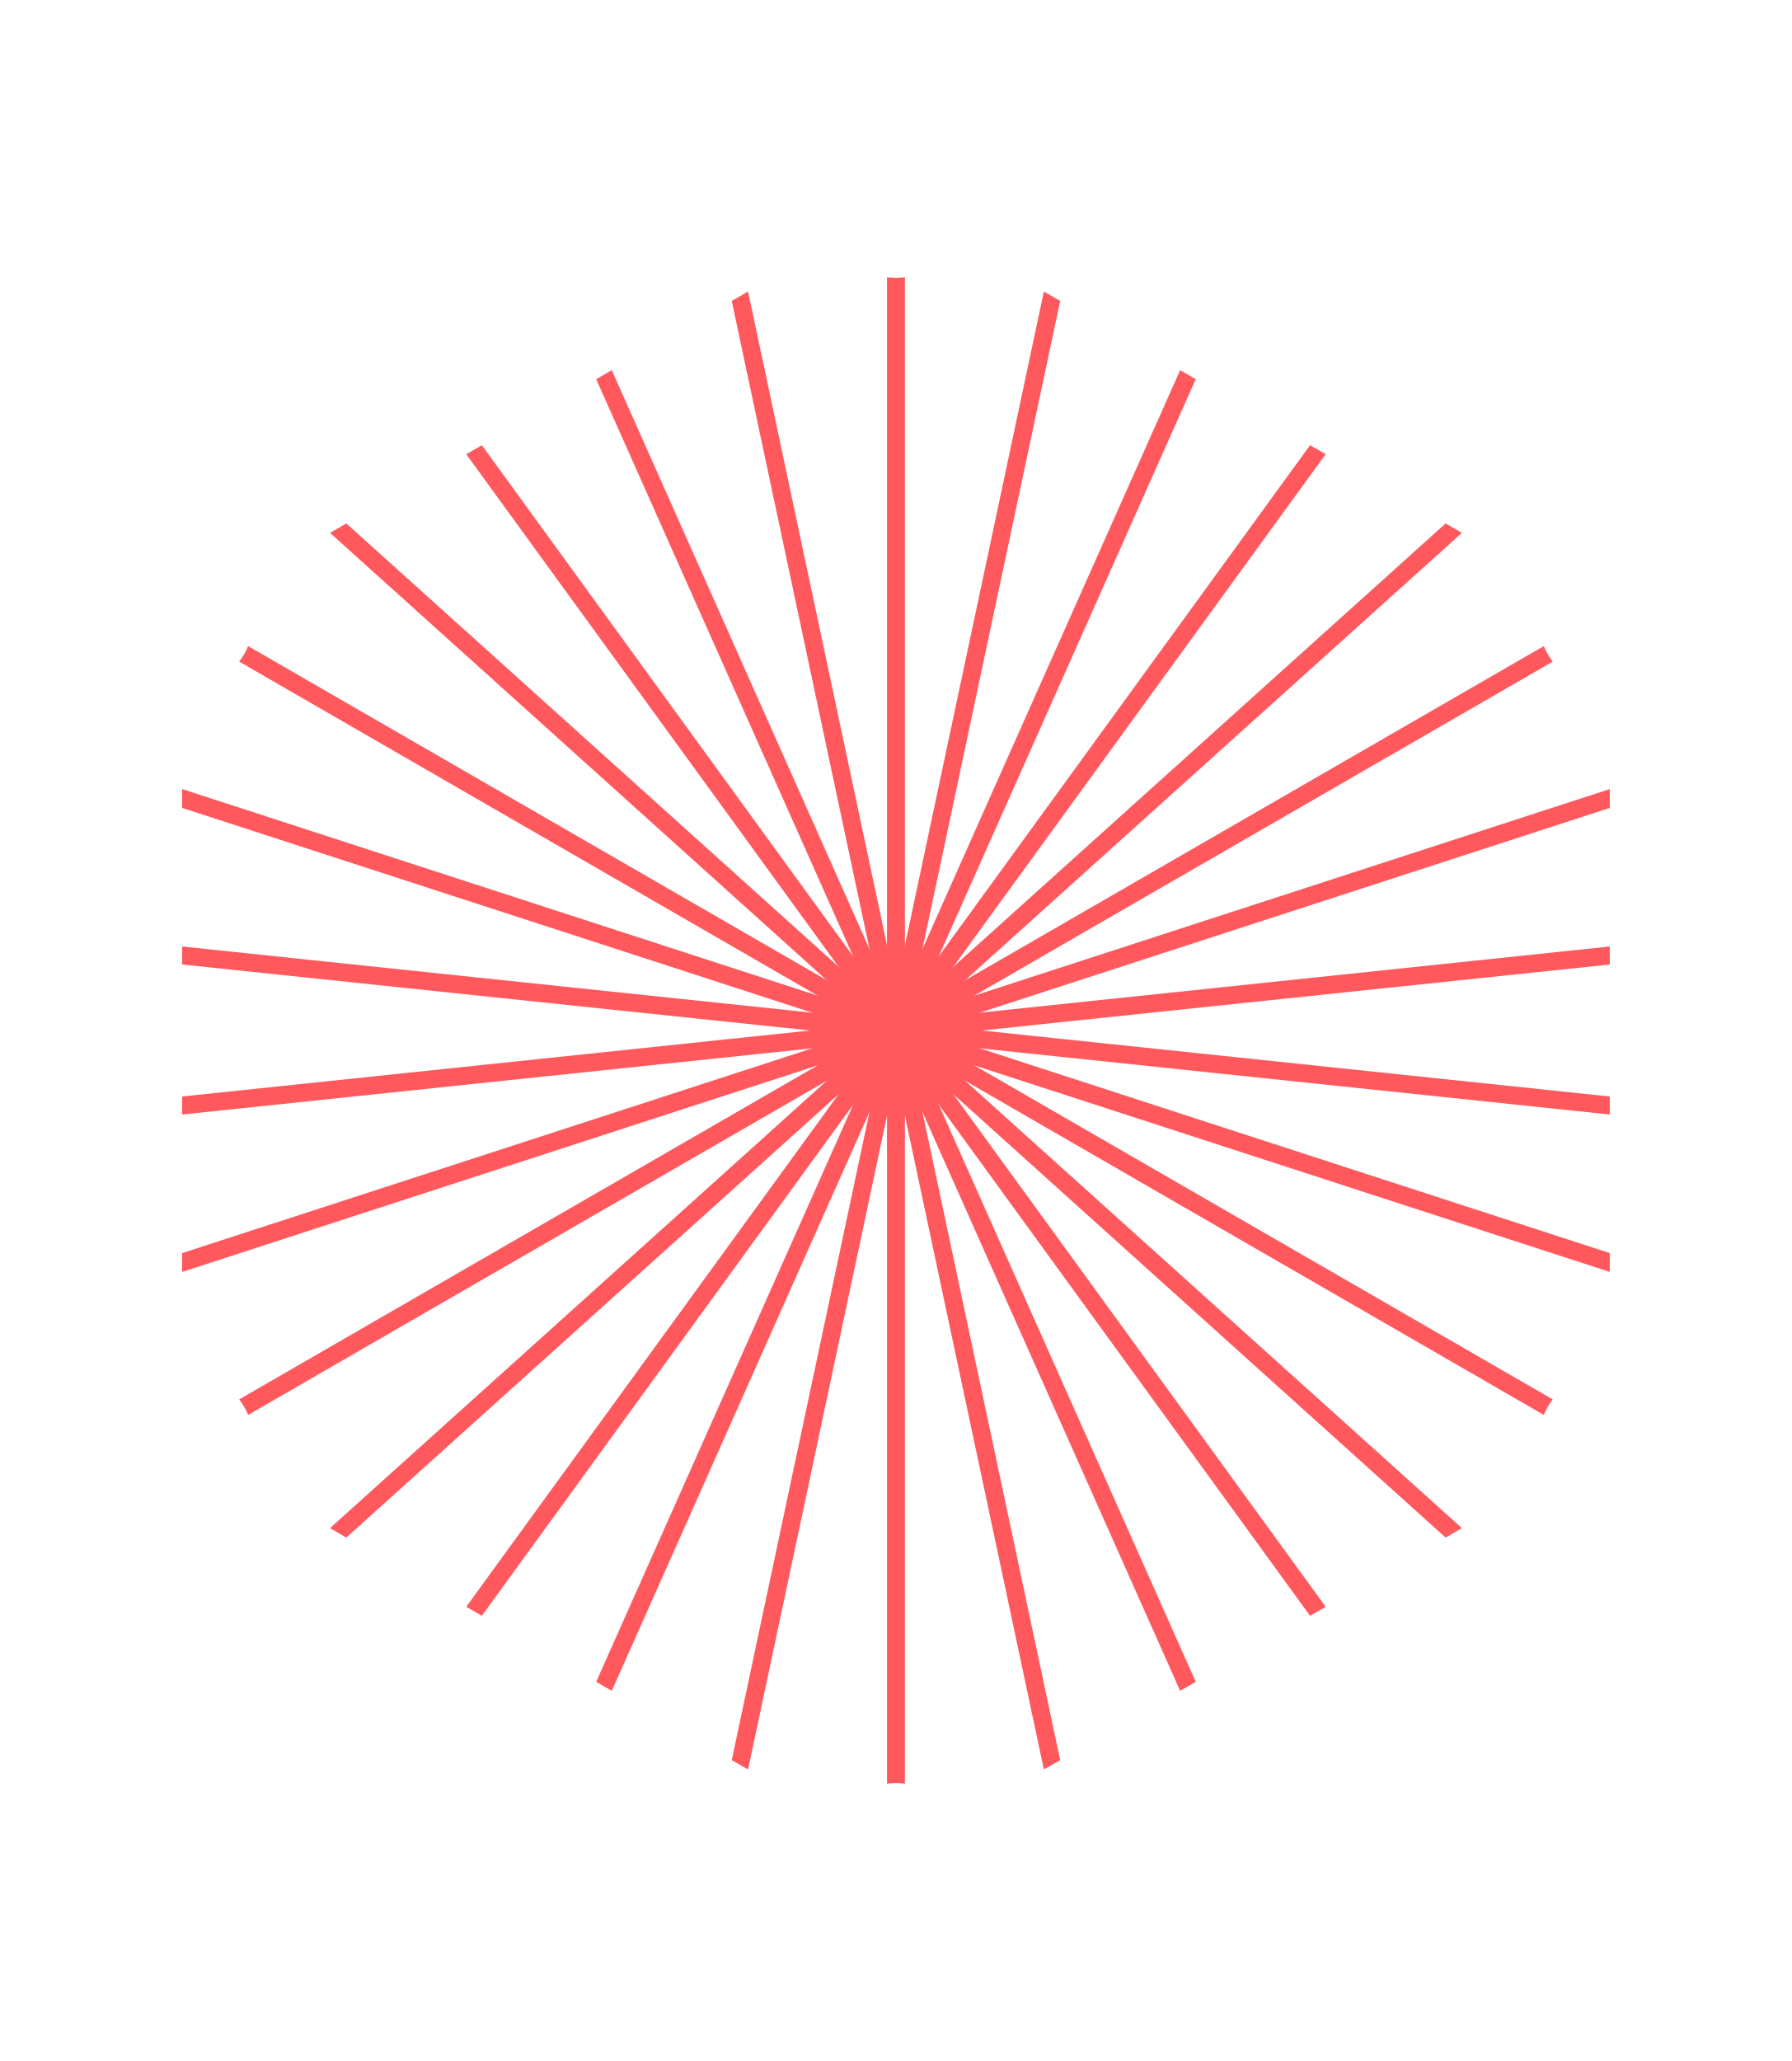
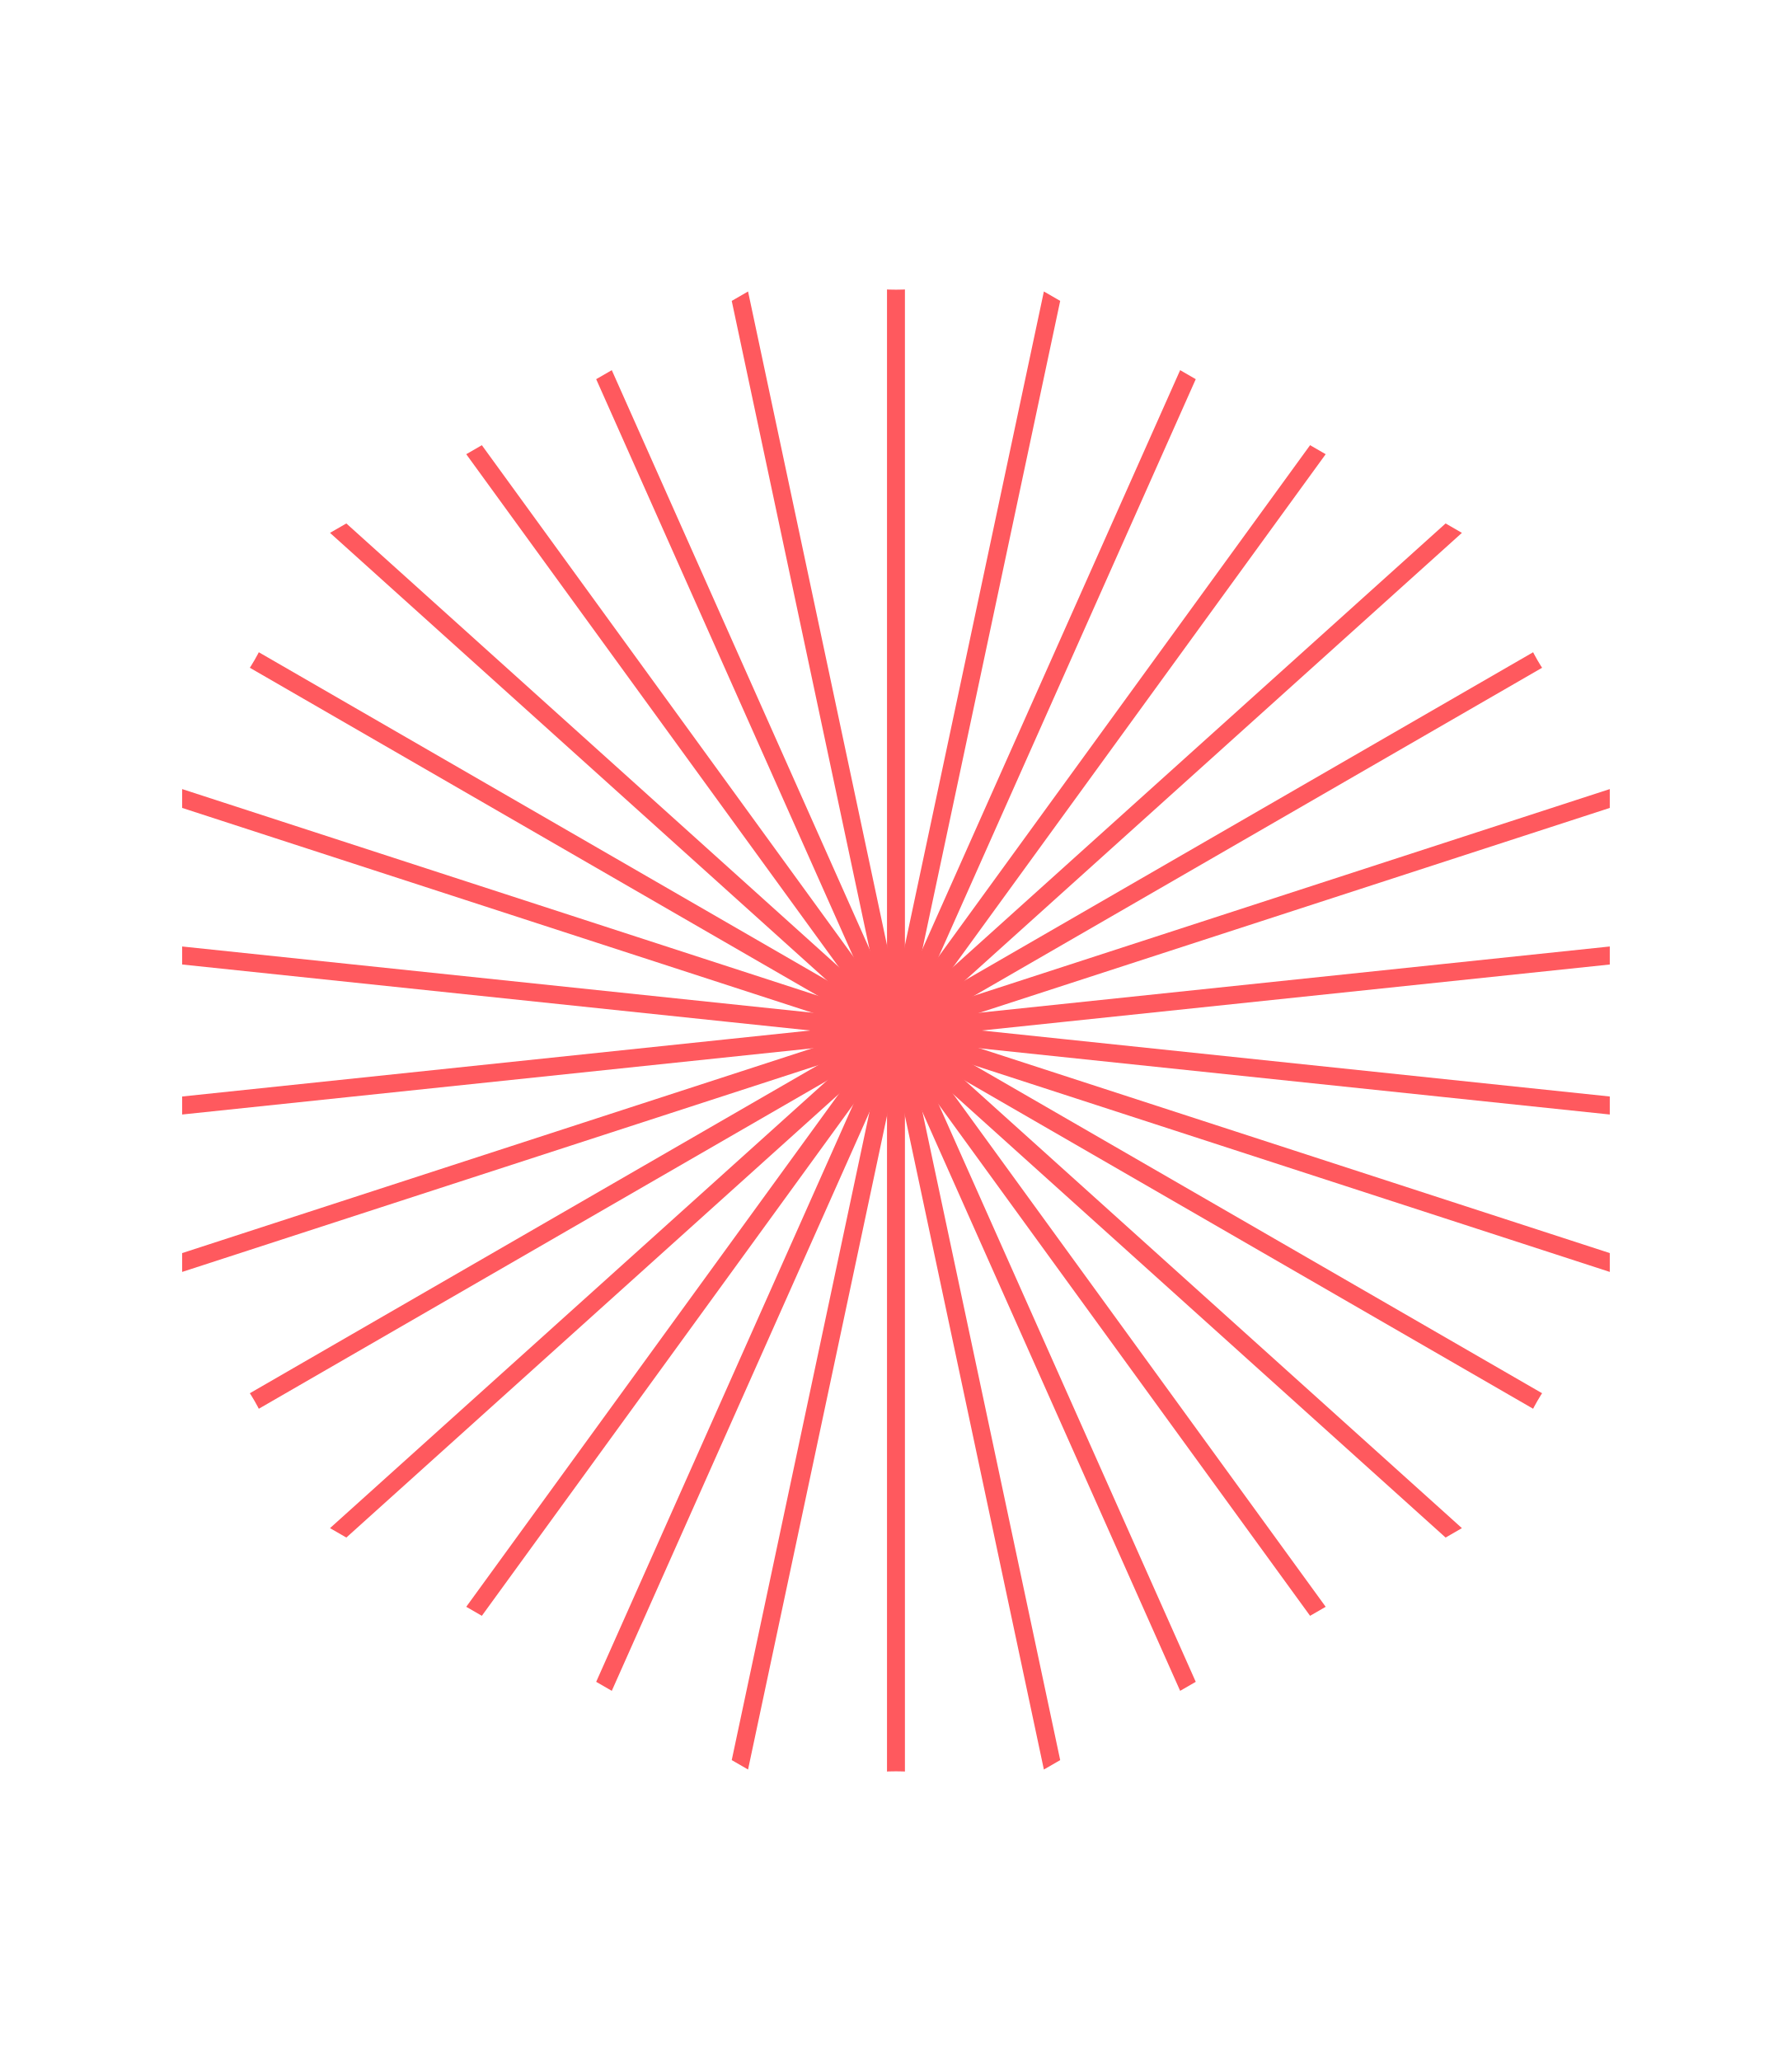
<svg xmlns="http://www.w3.org/2000/svg" width="200" height="230" viewBox="0 0 200 230">
  <defs>
    <clipPath id="hx">
-       <path d="M93.07,27 A8,8 0 0 0 106.93,27 L172.75,65 A8,8 0 0 0 179.67,77 L179.67,153 A8,8 0 0 0 172.75,165 L106.93,203 A8,8 0 0 0 93.07,203 L27.25,165 A8,8 0 0 0 20.33,153 L20.33,77 A8,8 0 0 0 27.25,65 Z" />
+       <path d="M88.96,29.37 A22.08,22.08 0 0 0 111.04,29.37 L168.63,62.62 A22.08,22.08 0 0 0 179.67,81.74 L179.67,148.26 A22.08,22.08 0 0 0 168.63,167.38 L111.04,200.63 A22.08,22.08 0 0 0 88.96,200.63 L31.37,167.38 A22.08,22.08 0 0 0 20.33,148.26 L20.33,81.74 A22.08,22.08 0 0 0 31.37,62.62 Z" />
    </clipPath>
  </defs>
  <g clip-path="url(#hx)" fill="none" stroke="#FF595E">
    <line x1="100" y1="115" x2="100" y2="19" stroke-width="2" />
    <line x1="100" y1="115" x2="119.96" y2="21.1" stroke-width="2" />
    <line x1="100" y1="115" x2="139.05" y2="27.3" stroke-width="2" />
    <line x1="100" y1="115" x2="156.43" y2="37.33" stroke-width="2" />
    <line x1="100" y1="115" x2="171.34" y2="50.76" stroke-width="2" />
    <line x1="100" y1="115" x2="183.14" y2="67" stroke-width="2" />
    <line x1="100" y1="115" x2="191.3" y2="85.33" stroke-width="2" />
    <line x1="100" y1="115" x2="195.47" y2="104.97" stroke-width="2" />
    <line x1="100" y1="115" x2="195.47" y2="125.03" stroke-width="2" />
    <line x1="100" y1="115" x2="191.3" y2="144.67" stroke-width="2" />
    <line x1="100" y1="115" x2="183.14" y2="163" stroke-width="2" />
    <line x1="100" y1="115" x2="171.34" y2="179.24" stroke-width="2" />
    <line x1="100" y1="115" x2="156.43" y2="192.67" stroke-width="2" />
    <line x1="100" y1="115" x2="139.05" y2="202.7" stroke-width="2" />
    <line x1="100" y1="115" x2="119.96" y2="208.9" stroke-width="2" />
    <line x1="100" y1="115" x2="100" y2="211" stroke-width="2" />
    <line x1="100" y1="115" x2="80.04" y2="208.9" stroke-width="2" />
    <line x1="100" y1="115" x2="60.95" y2="202.7" stroke-width="2" />
    <line x1="100" y1="115" x2="43.57" y2="192.67" stroke-width="2" />
    <line x1="100" y1="115" x2="28.66" y2="179.24" stroke-width="2" />
    <line x1="100" y1="115" x2="16.86" y2="163" stroke-width="2" />
    <line x1="100" y1="115" x2="8.7" y2="144.67" stroke-width="2" />
    <line x1="100" y1="115" x2="4.53" y2="125.03" stroke-width="2" />
    <line x1="100" y1="115" x2="4.53" y2="104.97" stroke-width="2" />
    <line x1="100" y1="115" x2="8.7" y2="85.33" stroke-width="2" />
    <line x1="100" y1="115" x2="16.86" y2="67" stroke-width="2" />
    <line x1="100" y1="115" x2="28.66" y2="50.76" stroke-width="2" />
    <line x1="100" y1="115" x2="43.57" y2="37.33" stroke-width="2" />
    <line x1="100" y1="115" x2="60.95" y2="27.3" stroke-width="2" />
    <line x1="100" y1="115" x2="80.04" y2="21.1" stroke-width="2" />
  </g>
</svg>
